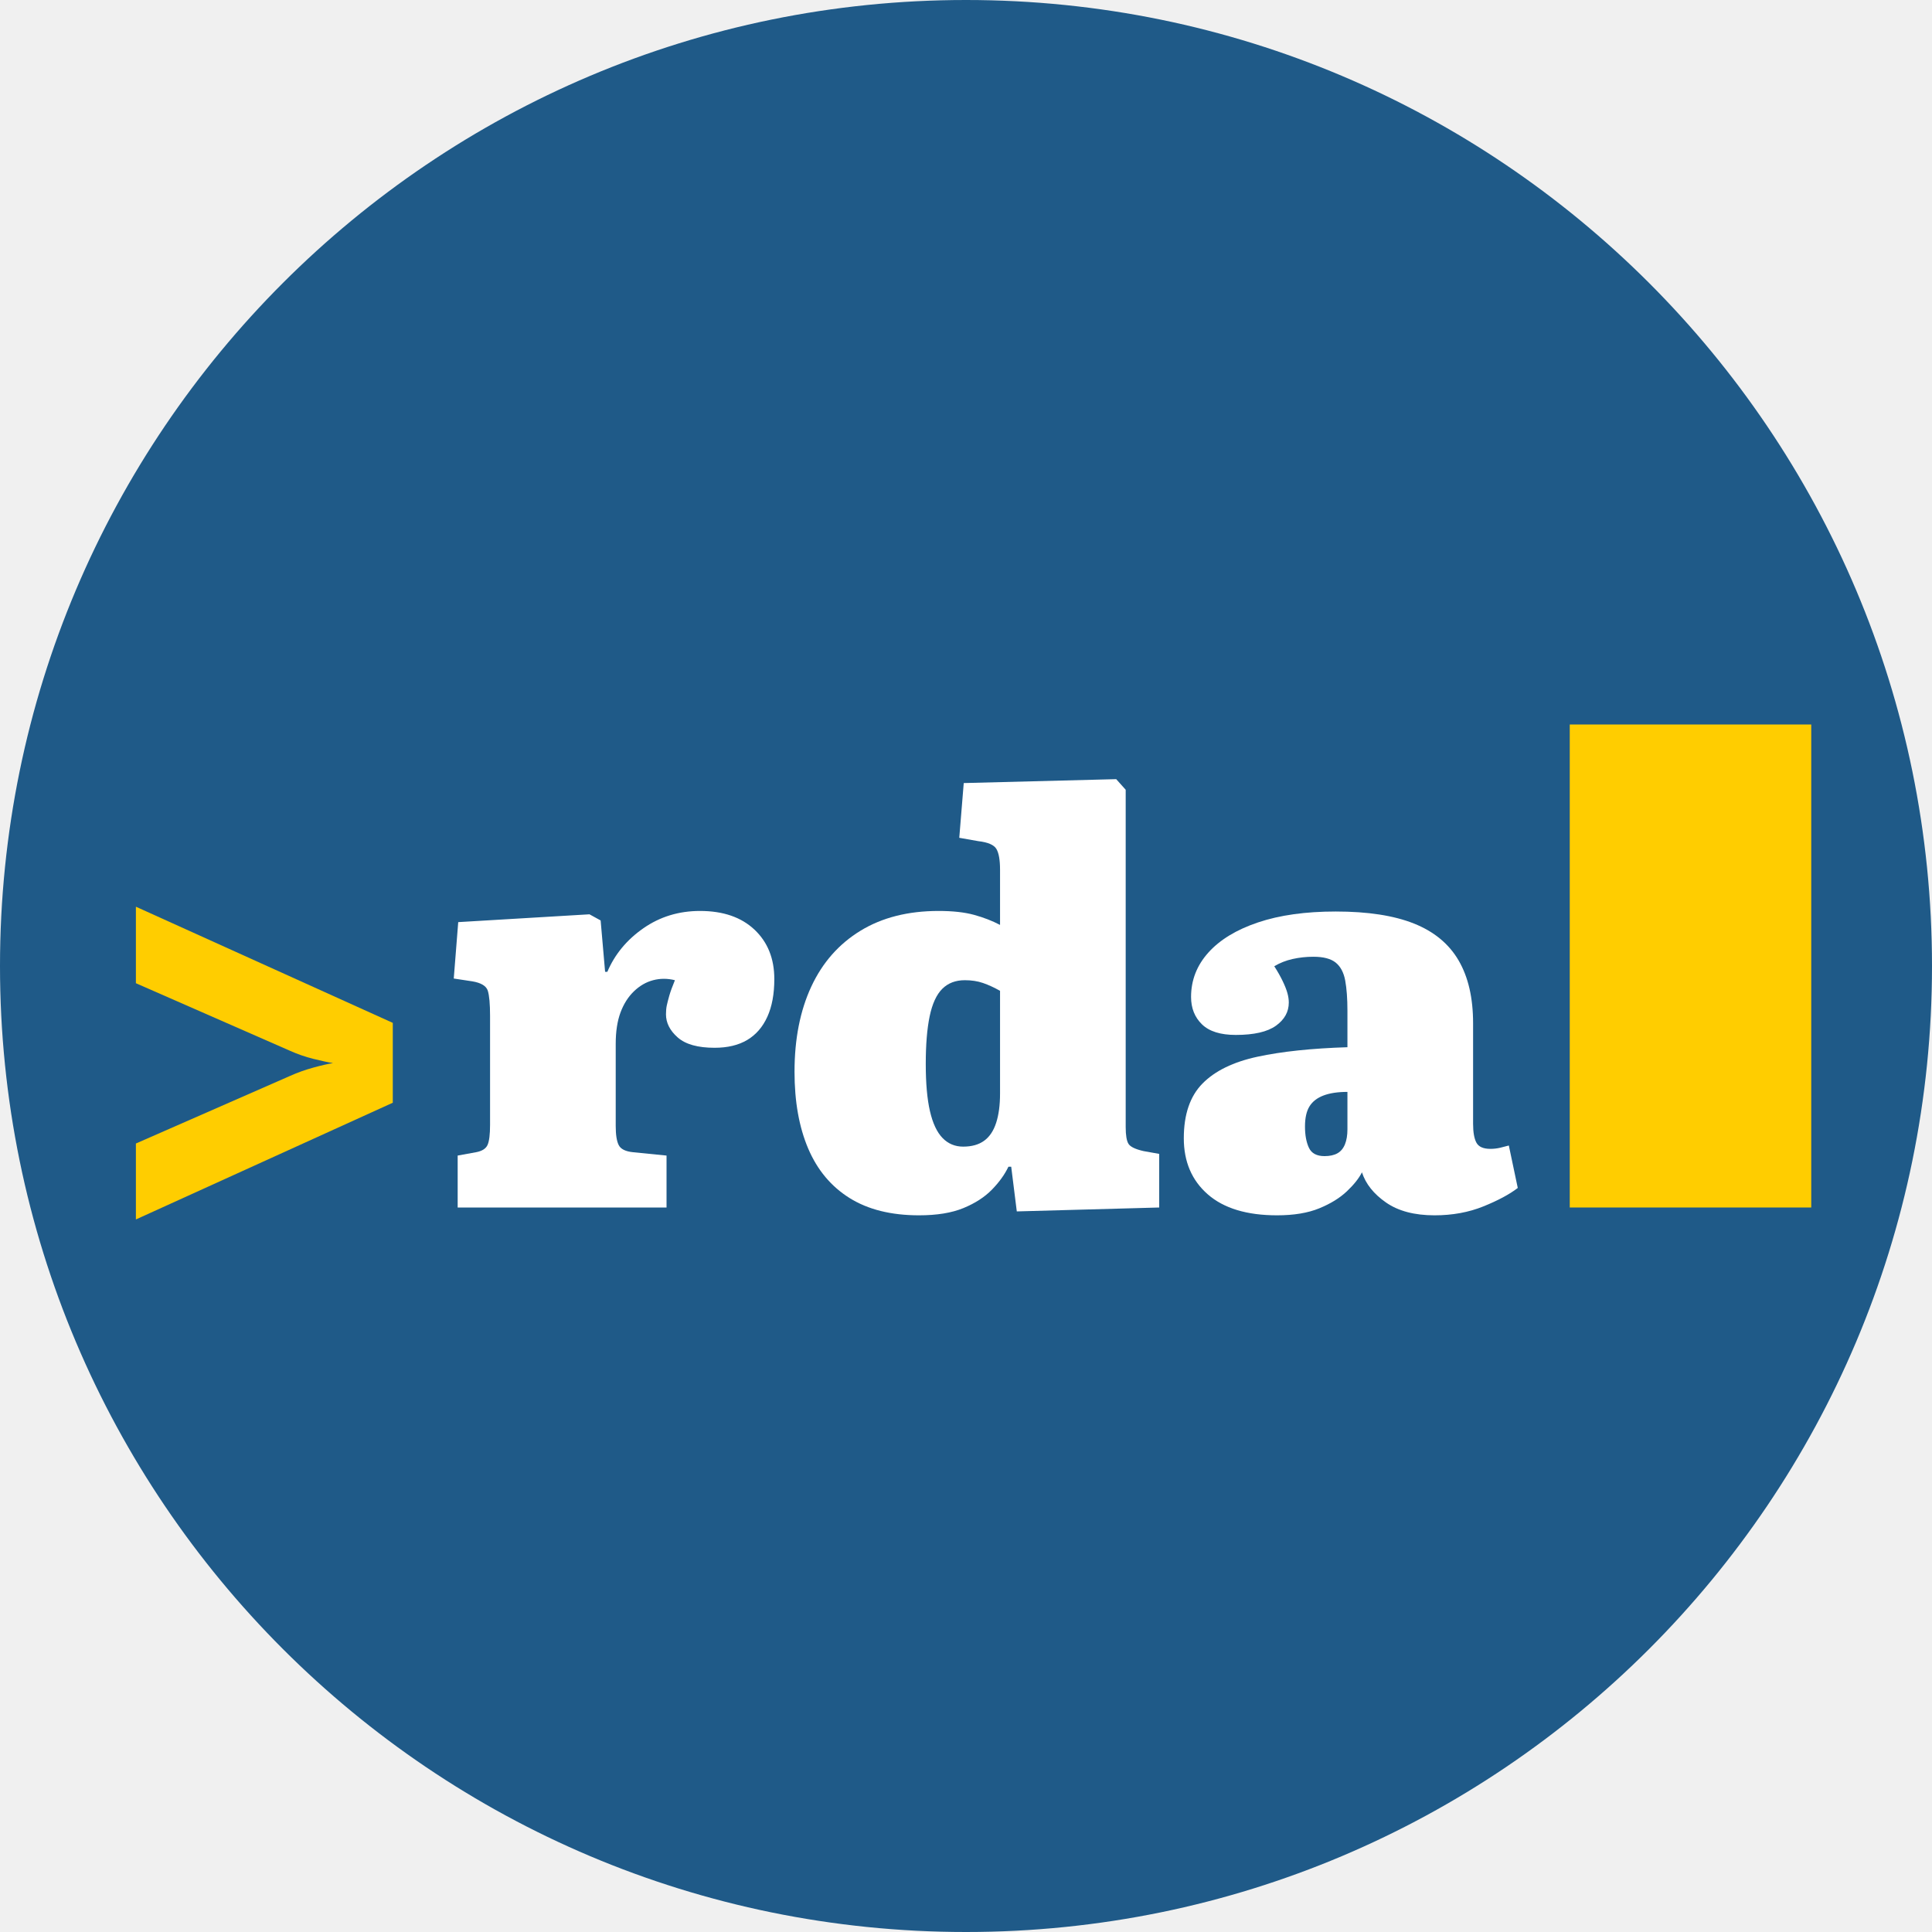
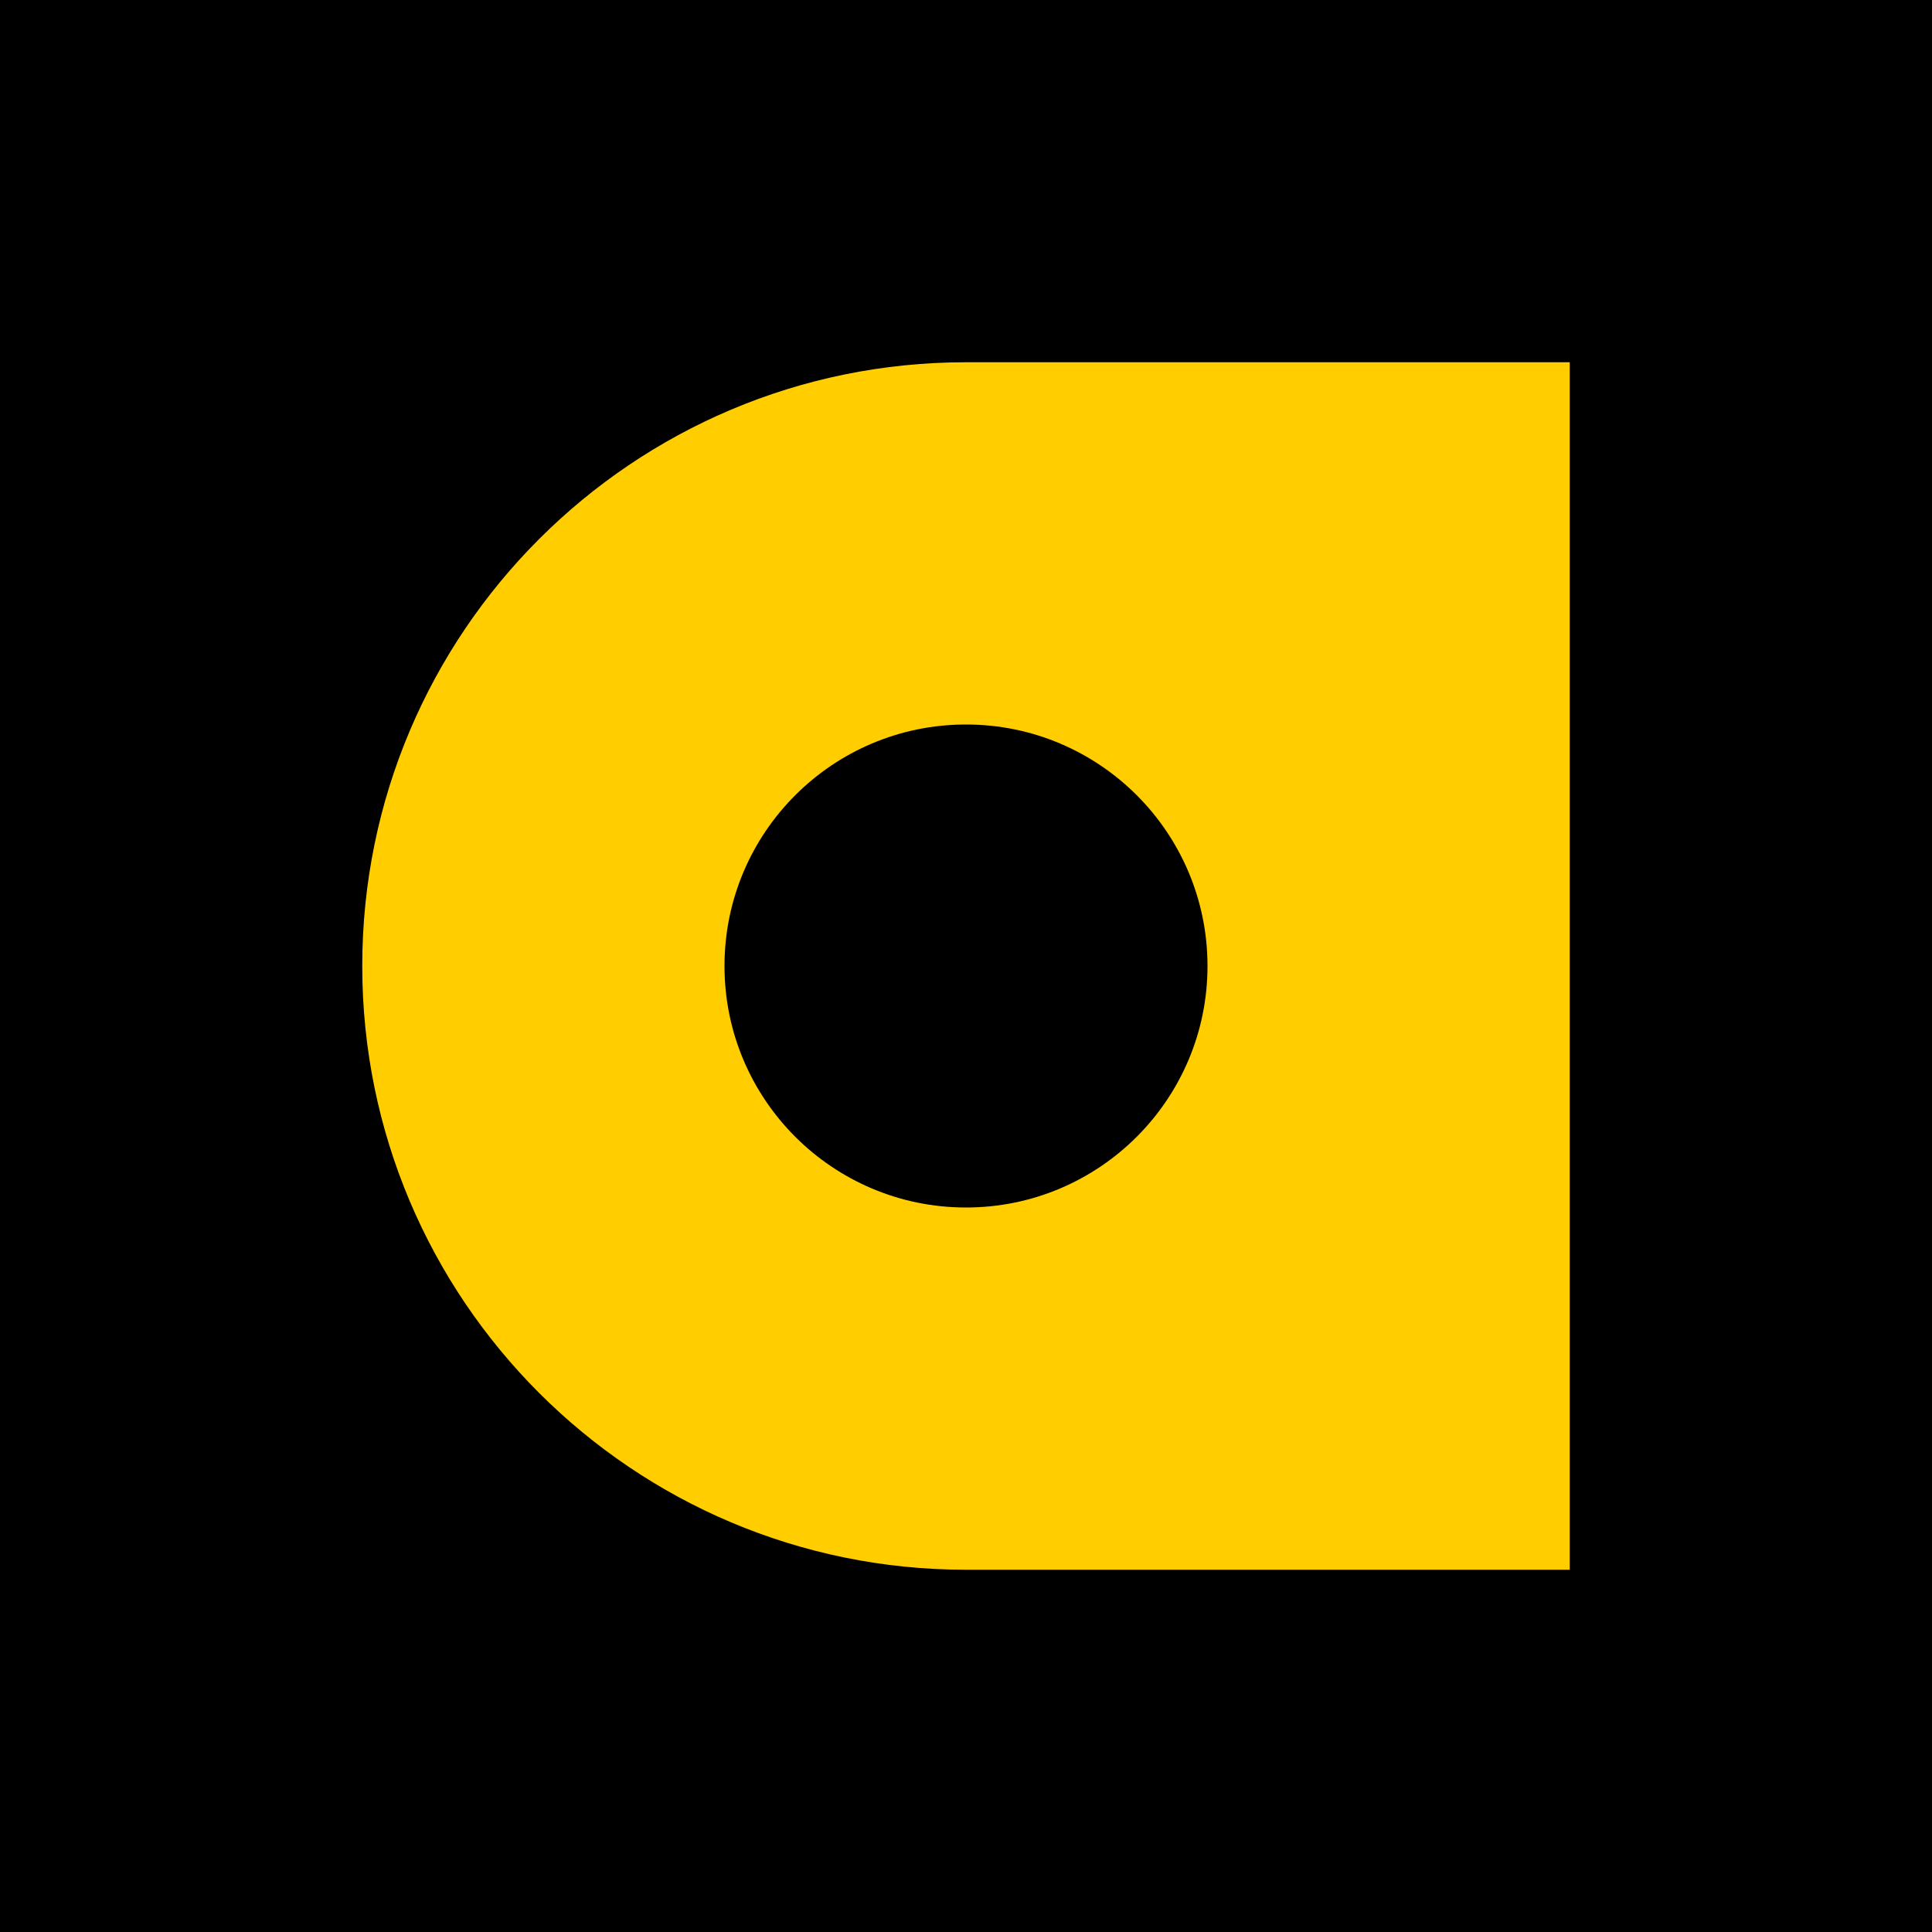
- <svg xmlns="http://www.w3.org/2000/svg" viewBox="0 0 512 512">
-   <circle cx="256" cy="256" r="256" fill="#1f5a88" />
-   <path fill="#FFCD00" transform="translate(25.654 330.42) scale(0.148)" d="M530-258L70-49L70-185L346-306Q366-315 388-321Q410-327 423-329L423-329Q410-331 388-336.50Q366-342 346-351L346-351L70-472L70-609L530-401L530-258Z" />
-   <path fill="#ffffff" transform="translate(116.551 320) scale(0.148)" d="M406 0L32 0L32-93L65-99Q81-102 85.50-112Q90-122 90-148L90-148L90-343Q90-375 86-388Q82-401 58-405L58-405L25-410L33-511L268-525L288-514L296-422L300-422Q320-469 364.50-500Q409-531 466-531L466-531Q528-531 563.50-497.50Q599-464 599-409L599-409Q599-369 586.50-341.50Q574-314 550.50-300Q527-286 492-286L492-286Q447-286 426-304.50Q405-323 405-346L405-346Q405-355 406.50-362Q408-369 411-379.50Q414-390 421-407L421-407Q401-412 382-407Q363-402 347.50-387Q332-372 323.50-349Q315-326 315-293L315-293L315-146Q315-122 320.50-111.50Q326-101 346-99L346-99L406-93L406 0Z" />
-   <path fill="#ffffff" transform="translate(206.561 320) scale(0.148)" d="M250 14L250 14Q175 14 125.50-17Q76-48 51.50-105.50Q27-163 27-243L27-243Q27-331 57-395.50Q87-460 145-495.50Q203-531 285-531L285-531Q323-531 348.50-524Q374-517 395-506L395-506L395-605Q395-631 388.50-642Q382-653 356-656L356-656L322-662L330-760L603-767L620-748L620-144Q620-122 625-114Q630-106 652-101L652-101L680-96L680 0L425 7L415-73L410-73Q400-52 380.50-32Q361-12 329.50 1Q298 14 250 14ZM329-109L329-109Q352-109 366.50-119.50Q381-130 388-151.50Q395-173 395-204L395-204L395-388Q379-397 364.50-402Q350-407 332-407L332-407Q307-407 291.50-391.50Q276-376 269-342.50Q262-309 262-257L262-257Q262-205 269.50-172.50Q277-140 292-124.50Q307-109 329-109Z" />
-   <path fill="#ffffff" transform="translate(310.464 320) scale(0.148)" d="M189 14L189 14Q108 14 65-23.50Q22-61 22-124L22-124Q22-188 55.50-222Q89-256 154-270Q219-284 315-287L315-287L315-352Q315-385 311-406.50Q307-428 294-438.50Q281-449 254-449L254-449Q235-449 217-445Q199-441 184-432L184-432Q193-418 199-405.50Q205-393 207.50-384Q210-375 210-367L210-367Q210-342 187-325.50Q164-309 115-309L115-309Q74-309 54.50-328Q35-347 35-377L35-377Q35-422 66-456.50Q97-491 155-510.50Q213-530 294-530L294-530Q380-530 434-508.50Q488-487 514-442.50Q540-398 540-330L540-330L540-150Q540-127 546-116Q552-105 571-105L571-105Q580-105 588.50-107Q597-109 604-111L604-111L620-35Q598-18 558.50-2Q519 14 471 14L471 14Q417 14 384-9Q351-32 341-63L341-63Q333-47 314-29Q295-11 264.50 1.50Q234 14 189 14ZM274-92L274-92Q288-92 297-97Q306-102 310.50-113Q315-124 315-140L315-140L315-207Q289-207 272-200.50Q255-194 247-181Q239-168 239-145L239-145Q239-122 246-107Q253-92 274-92Z" />
-   <rect fill="#FFCD00" x="416" y="192" width="64" height="128" />
+ <svg xmlns="http://www.w3.org/2000/svg" viewBox="0 0 16 16">
+   <rect width="16" height="16" fill="#000000" />
+   <path fill="#ffcd00" fill-rule="evenodd" d="M8 3H13V13H8A5 5 0 0 1 8 3ZM10 8A2 2 0 1 0 6 8A2 2 0 1 0 10 8Z" />
</svg>
